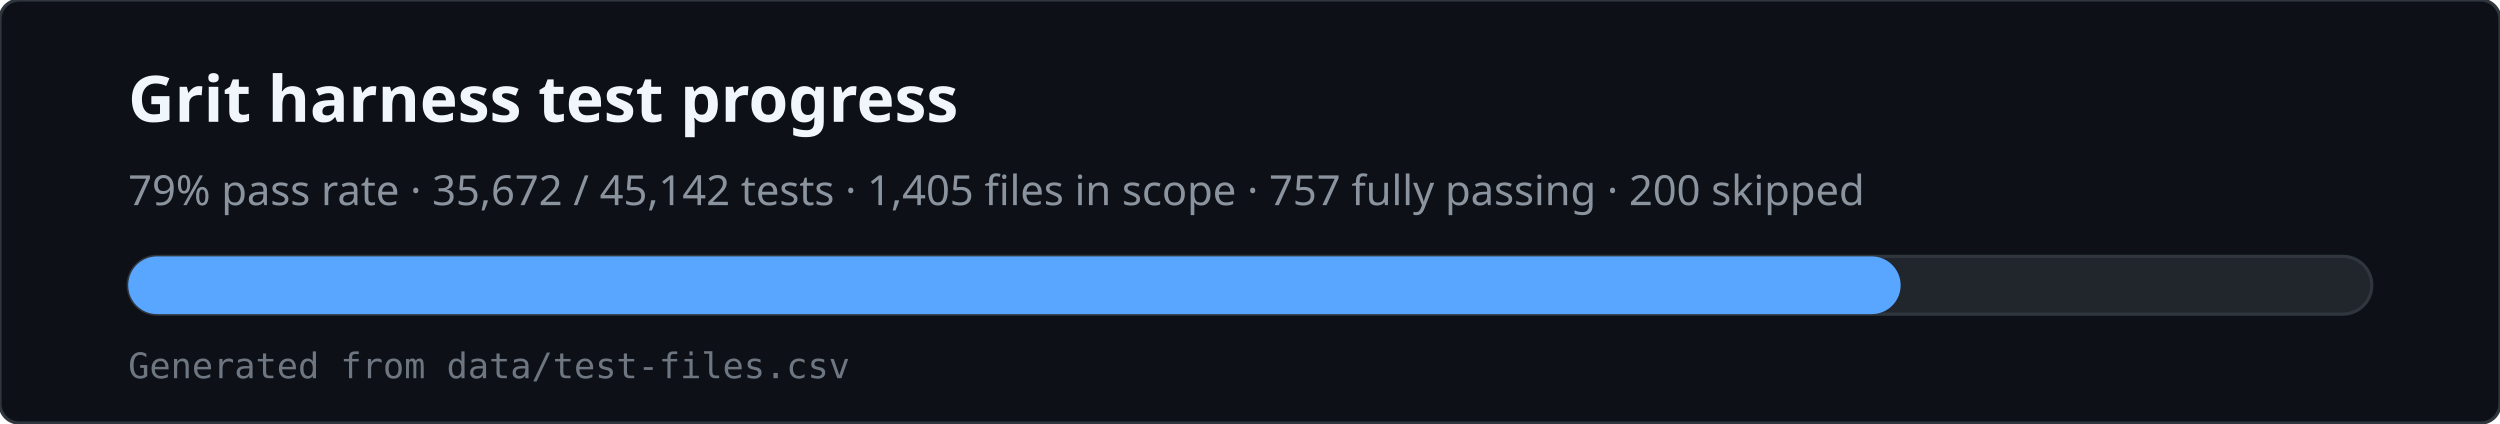
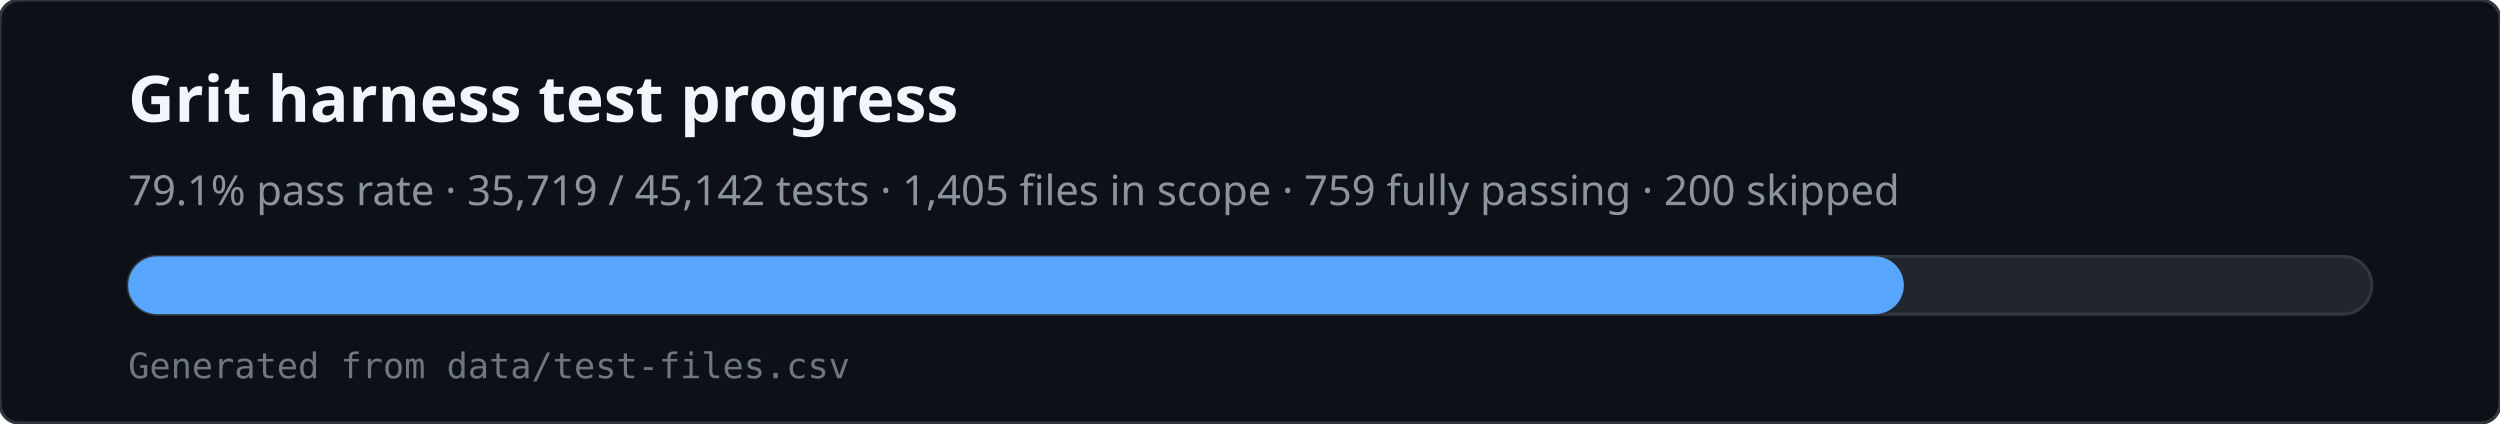
<svg xmlns="http://www.w3.org/2000/svg" viewBox="0 0 780 132" width="780" height="132" role="img" aria-labelledby="svg-title svg-desc">
  <rect x="0" y="0" width="780" height="132" rx="6" fill="#0d1117" stroke="#30363d" />
  <text x="40" y="38" fill="#f0f6fc" font-family="ui-sans-serif,system-ui,sans-serif" font-size="20" font-weight="600">Grit harness test progress</text>
-   <text x="40" y="64" fill="#8b949e" font-family="ui-sans-serif,system-ui,sans-serif" font-size="13">79% pass rate · 35,672 / 45,142 tests · 1,405 files in scope · 757 fully passing · 200 skipped</text>
+   <text x="40" y="64" fill="#8b949e" font-family="ui-sans-serif,system-ui,sans-serif" font-size="13">79.1% pass rate · 35,719 / 45,142 tests · 1,405 files in scope · 759 fully passing · 200 skipped</text>
  <rect x="40" y="80" width="700" height="18" rx="9" fill="#21262d" stroke="#30363d" />
-   <rect x="40" y="80" width="553" height="18" rx="9" fill="#58a6ff" />
+   <rect x="40" y="80" width="554" height="18" rx="9" fill="#58a6ff" />
  <text x="40" y="118" fill="#6e7681" font-family="ui-monospace,monospace" font-size="11">Generated from data/test-files.csv</text>
</svg>
